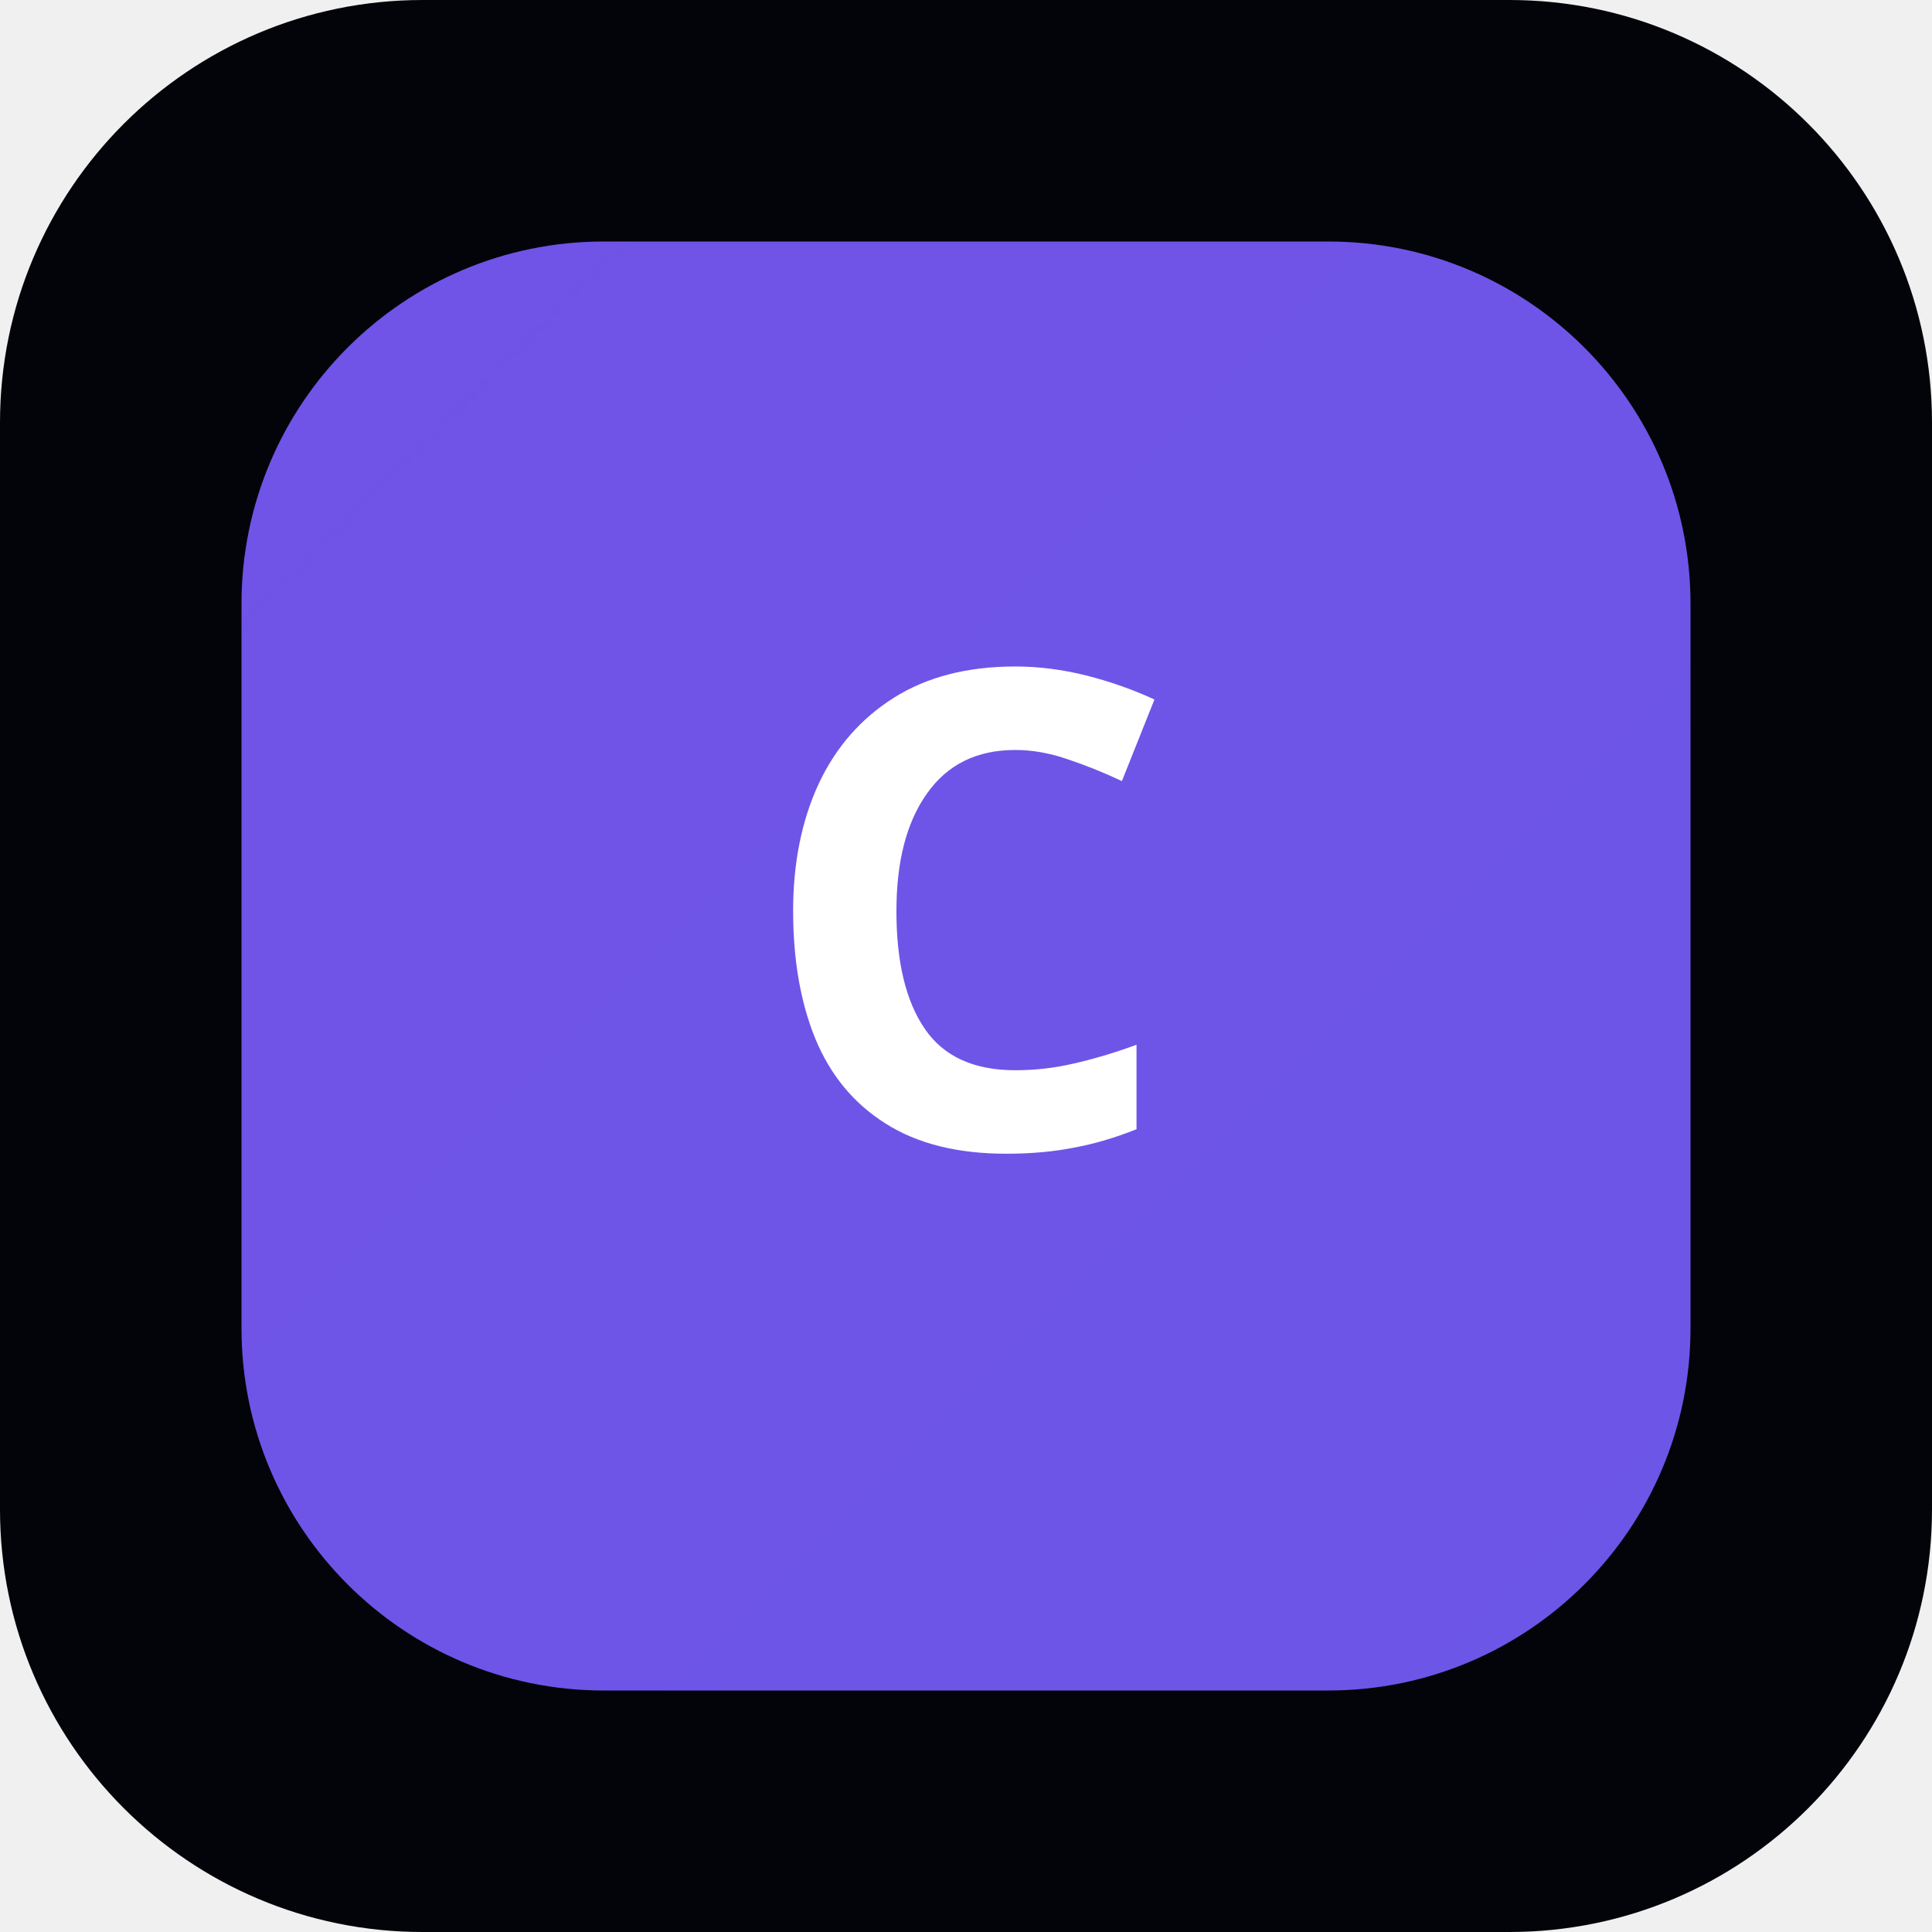
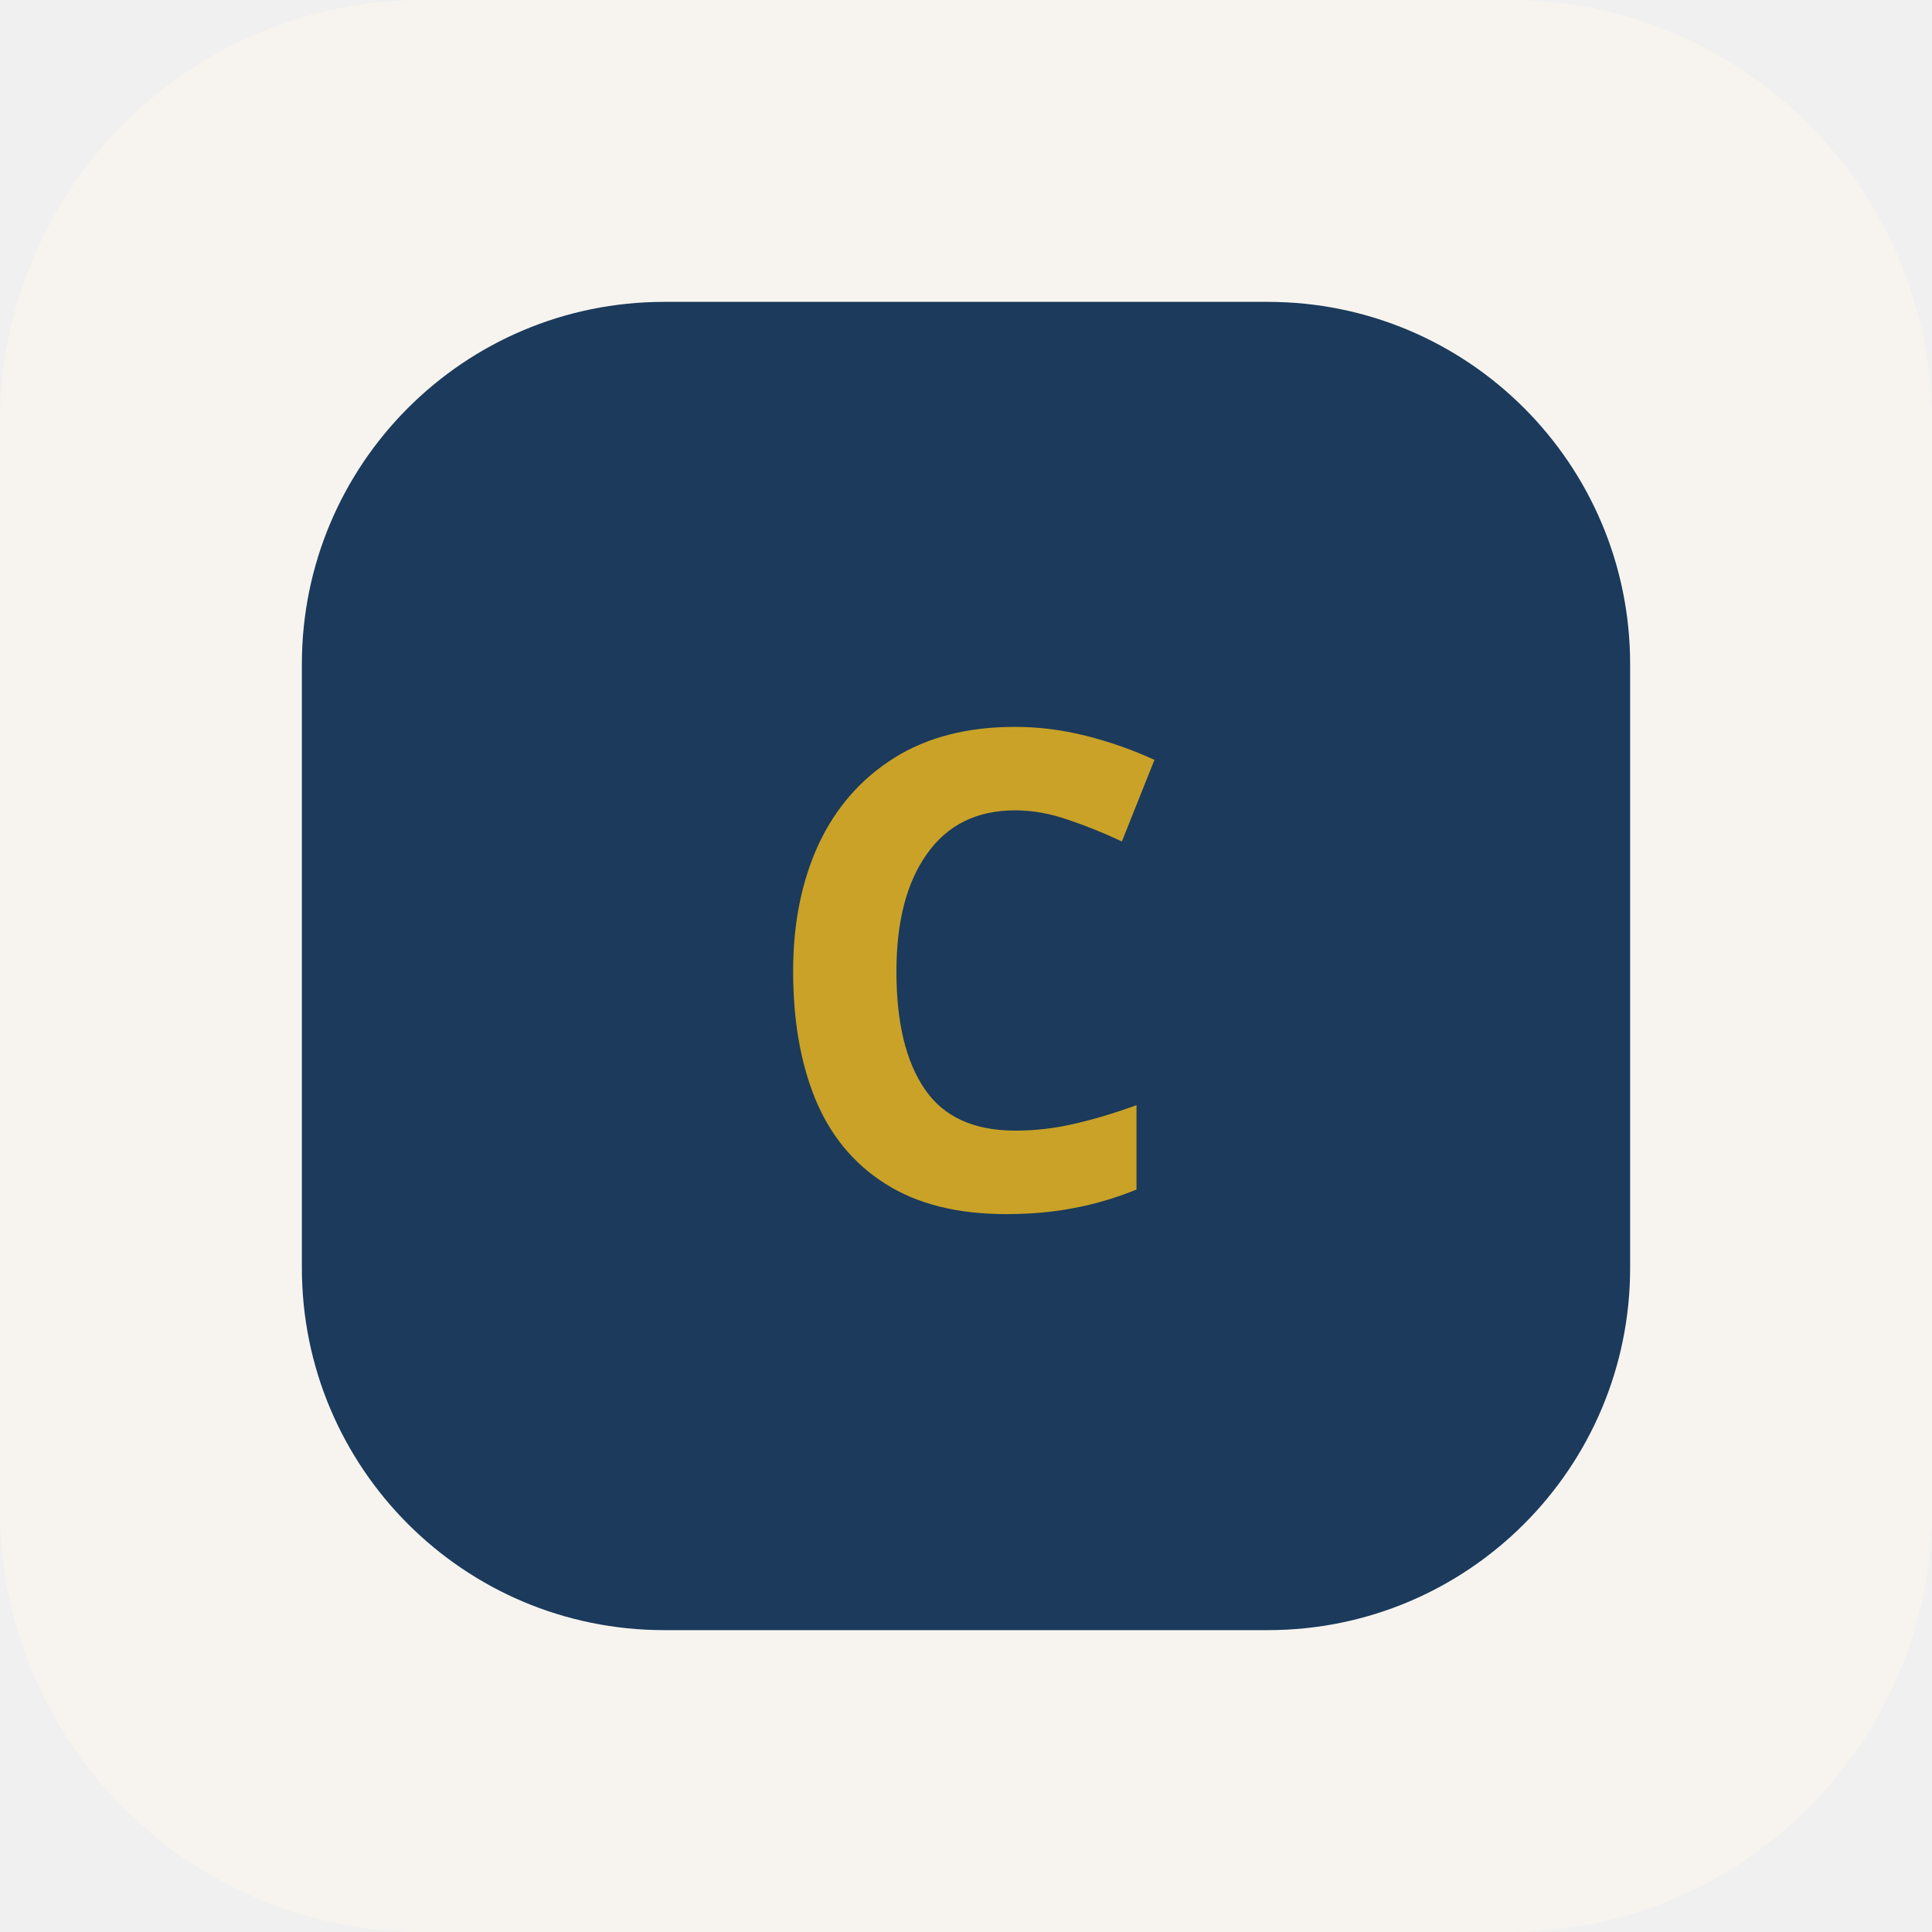
<svg xmlns="http://www.w3.org/2000/svg" viewBox="0 0 64 64" fill="none">
-   <rect width="64" height="64" rx="14" fill="#03040a" />
-   <defs>
-     <linearGradient id="g" x1="0" y1="0" x2="64" y2="64">
-       <stop stop-color="#7c5cff" />
-       <stop offset="0.5" stop-color="#00d4ff" />
-       <stop offset="1" stop-color="#ff6b9d" />
-     </linearGradient>
-   </defs>
-   <rect x="8" y="8" width="48" height="48" rx="12" fill="url(#g)" opacity="0.9" />
-   <text x="32" y="38" text-anchor="middle" fill="#fff" font-family="system-ui,sans-serif" font-size="22" font-weight="800">C</text>
+   <rect width="64" height="64" rx="14" fill="#f7f4ef" />
+   <rect x="10" y="10" width="44" height="44" rx="12" fill="#1b3a5c" />
+   <text x="32" y="40" text-anchor="middle" fill="#c9a227" font-family="system-ui,sans-serif" font-size="22" font-weight="800">C</text>
</svg>
